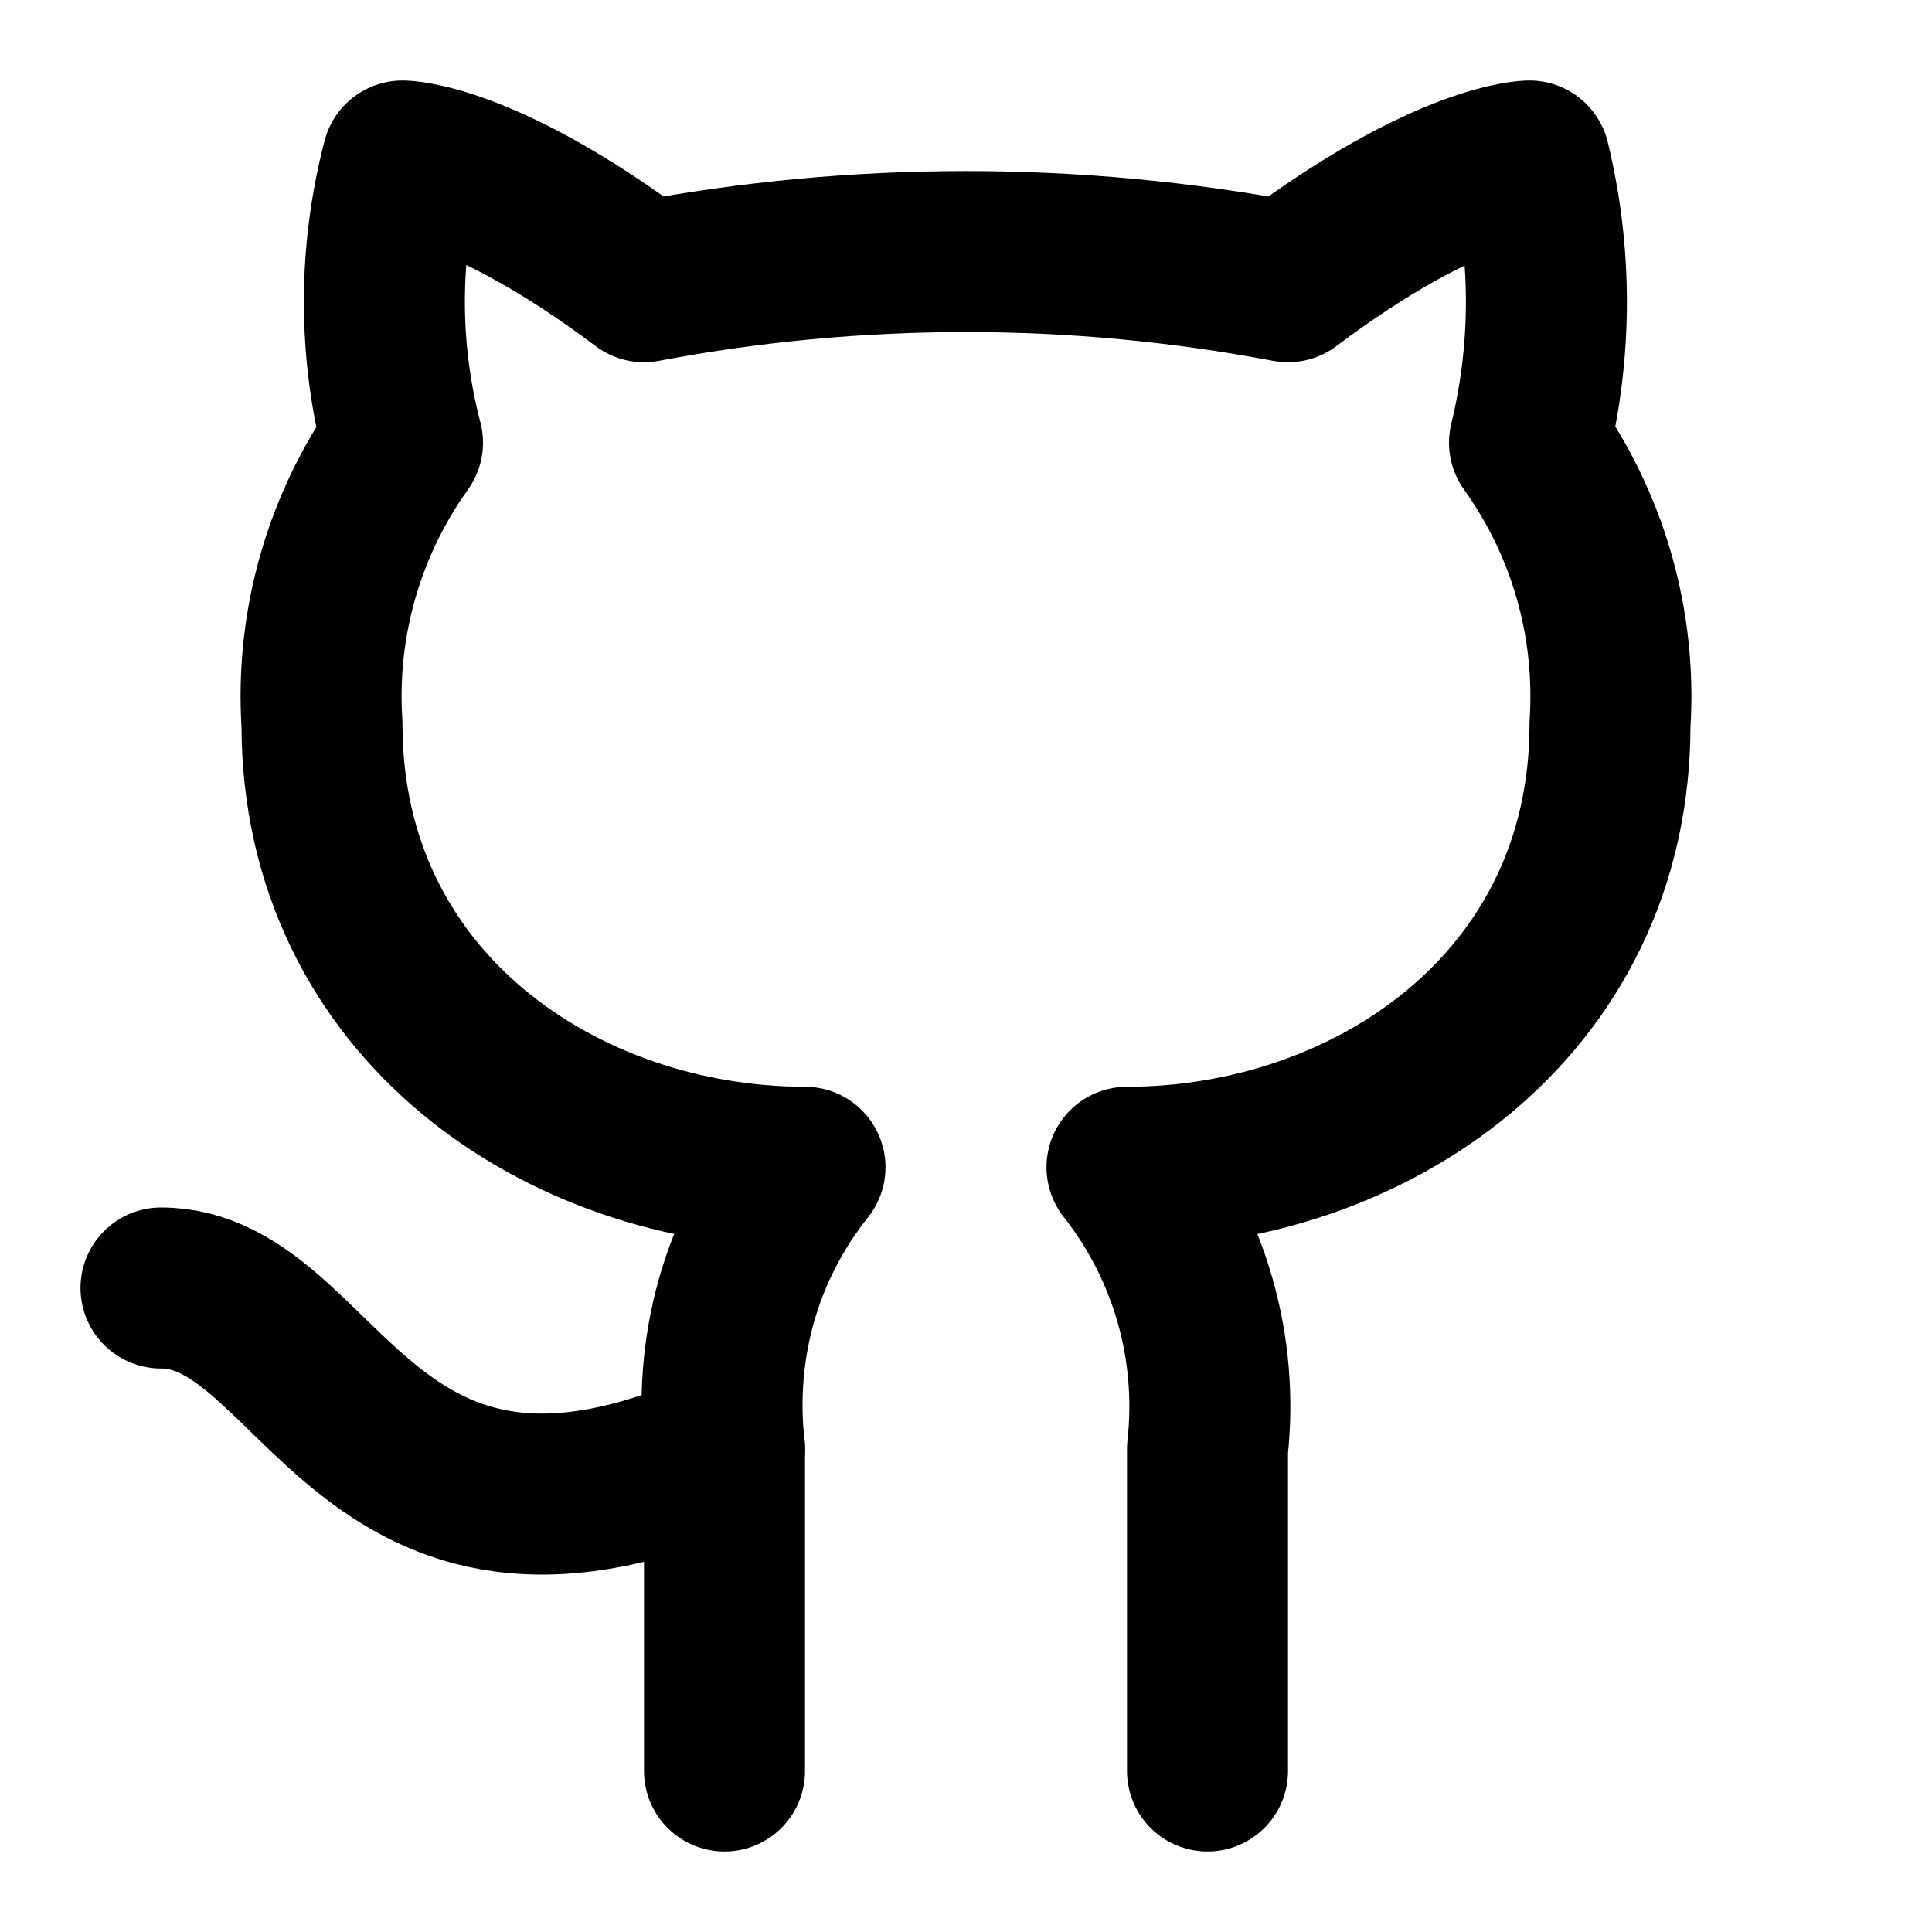
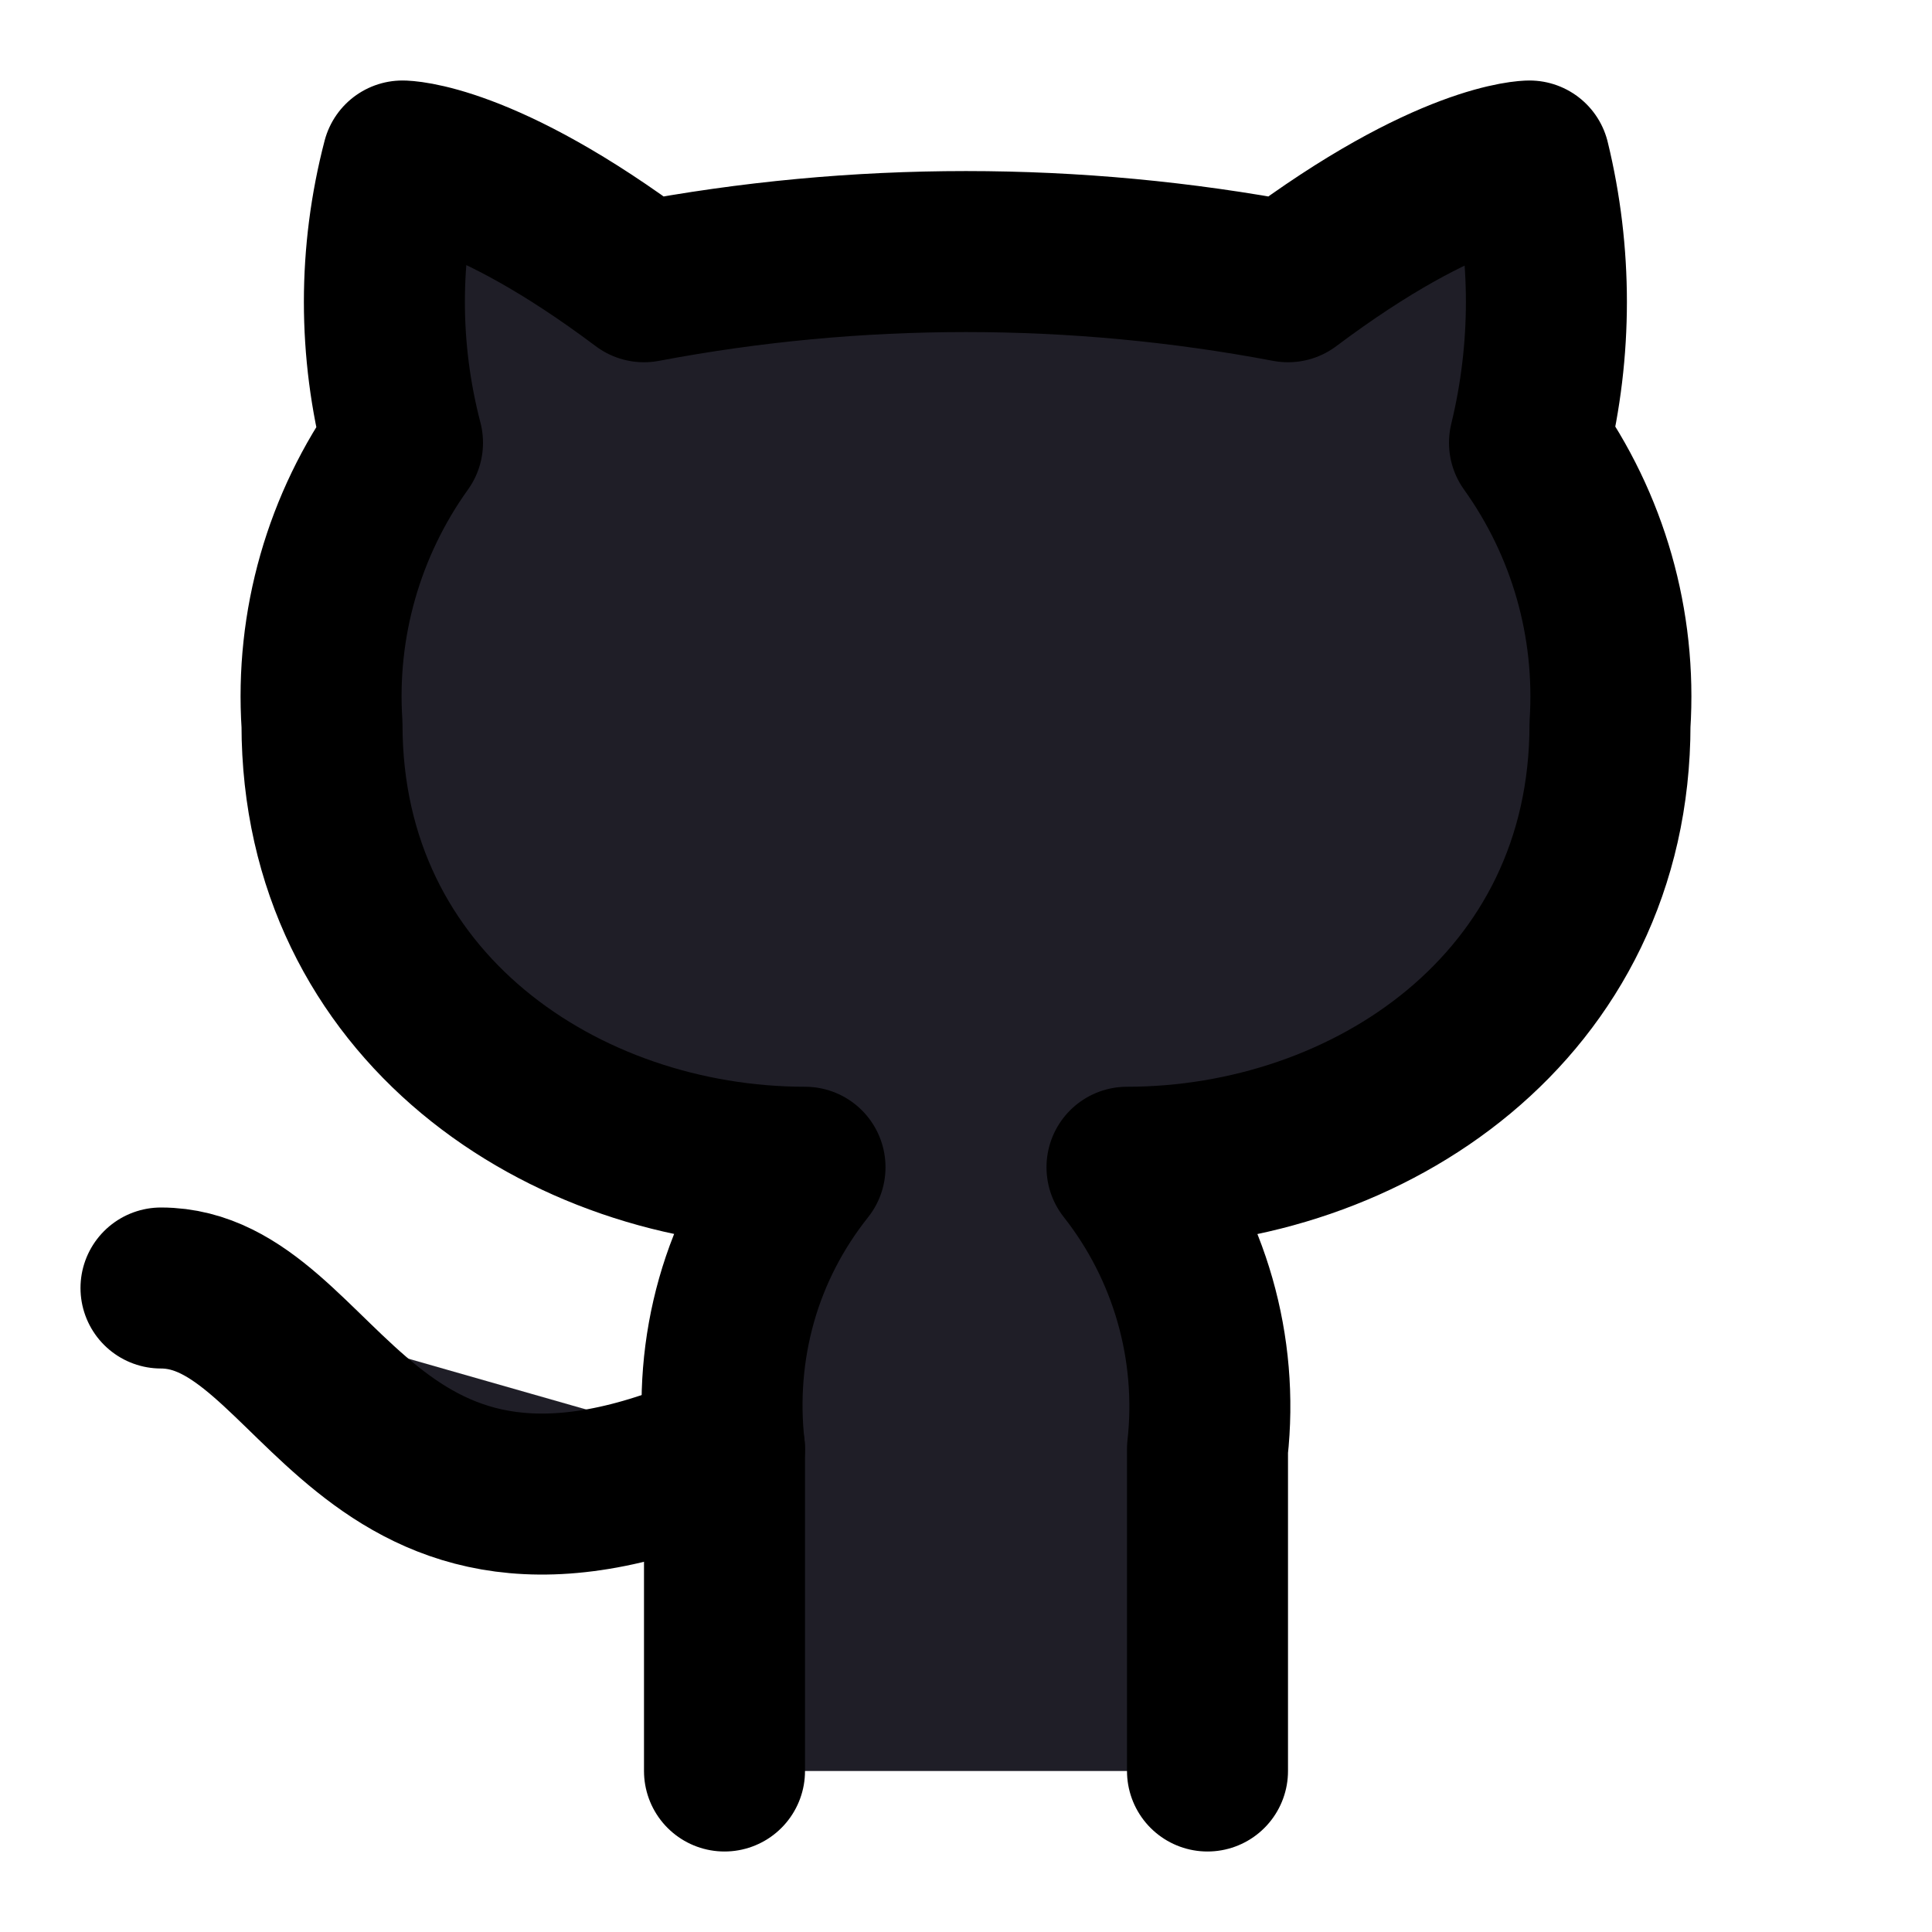
- <svg xmlns="http://www.w3.org/2000/svg" width="24" height="24" viewBox="0 0 24 24" fill="none" stroke="currentColor" stroke-width="2" stroke-linecap="round" stroke-linejoin="round" class="lucide lucide-github">
+ <svg xmlns="http://www.w3.org/2000/svg" width="24" height="24" viewBox="0 0 24 24" fill="#1F1E27" stroke="currentColor" stroke-width="2" stroke-linecap="round" stroke-linejoin="round" class="lucide lucide-github">
  <path d="M15 22v-4a4.8 4.8 0 0 0-1-3.5c3 0 6-2 6-5.5.08-1.25-.27-2.48-1-3.5.28-1.15.28-2.35 0-3.5 0 0-1 0-3 1.5-2.64-.5-5.36-.5-8 0C6 2 5 2 5 2c-.3 1.15-.3 2.35 0 3.5A5.403 5.403 0 0 0 4 9c0 3.5 3 5.5 6 5.5-.39.49-.68 1.05-.85 1.65-.17.6-.22 1.23-.15 1.85v4" />
  <path d="M9 18c-4.51 2-5-2-7-2" />
</svg>
